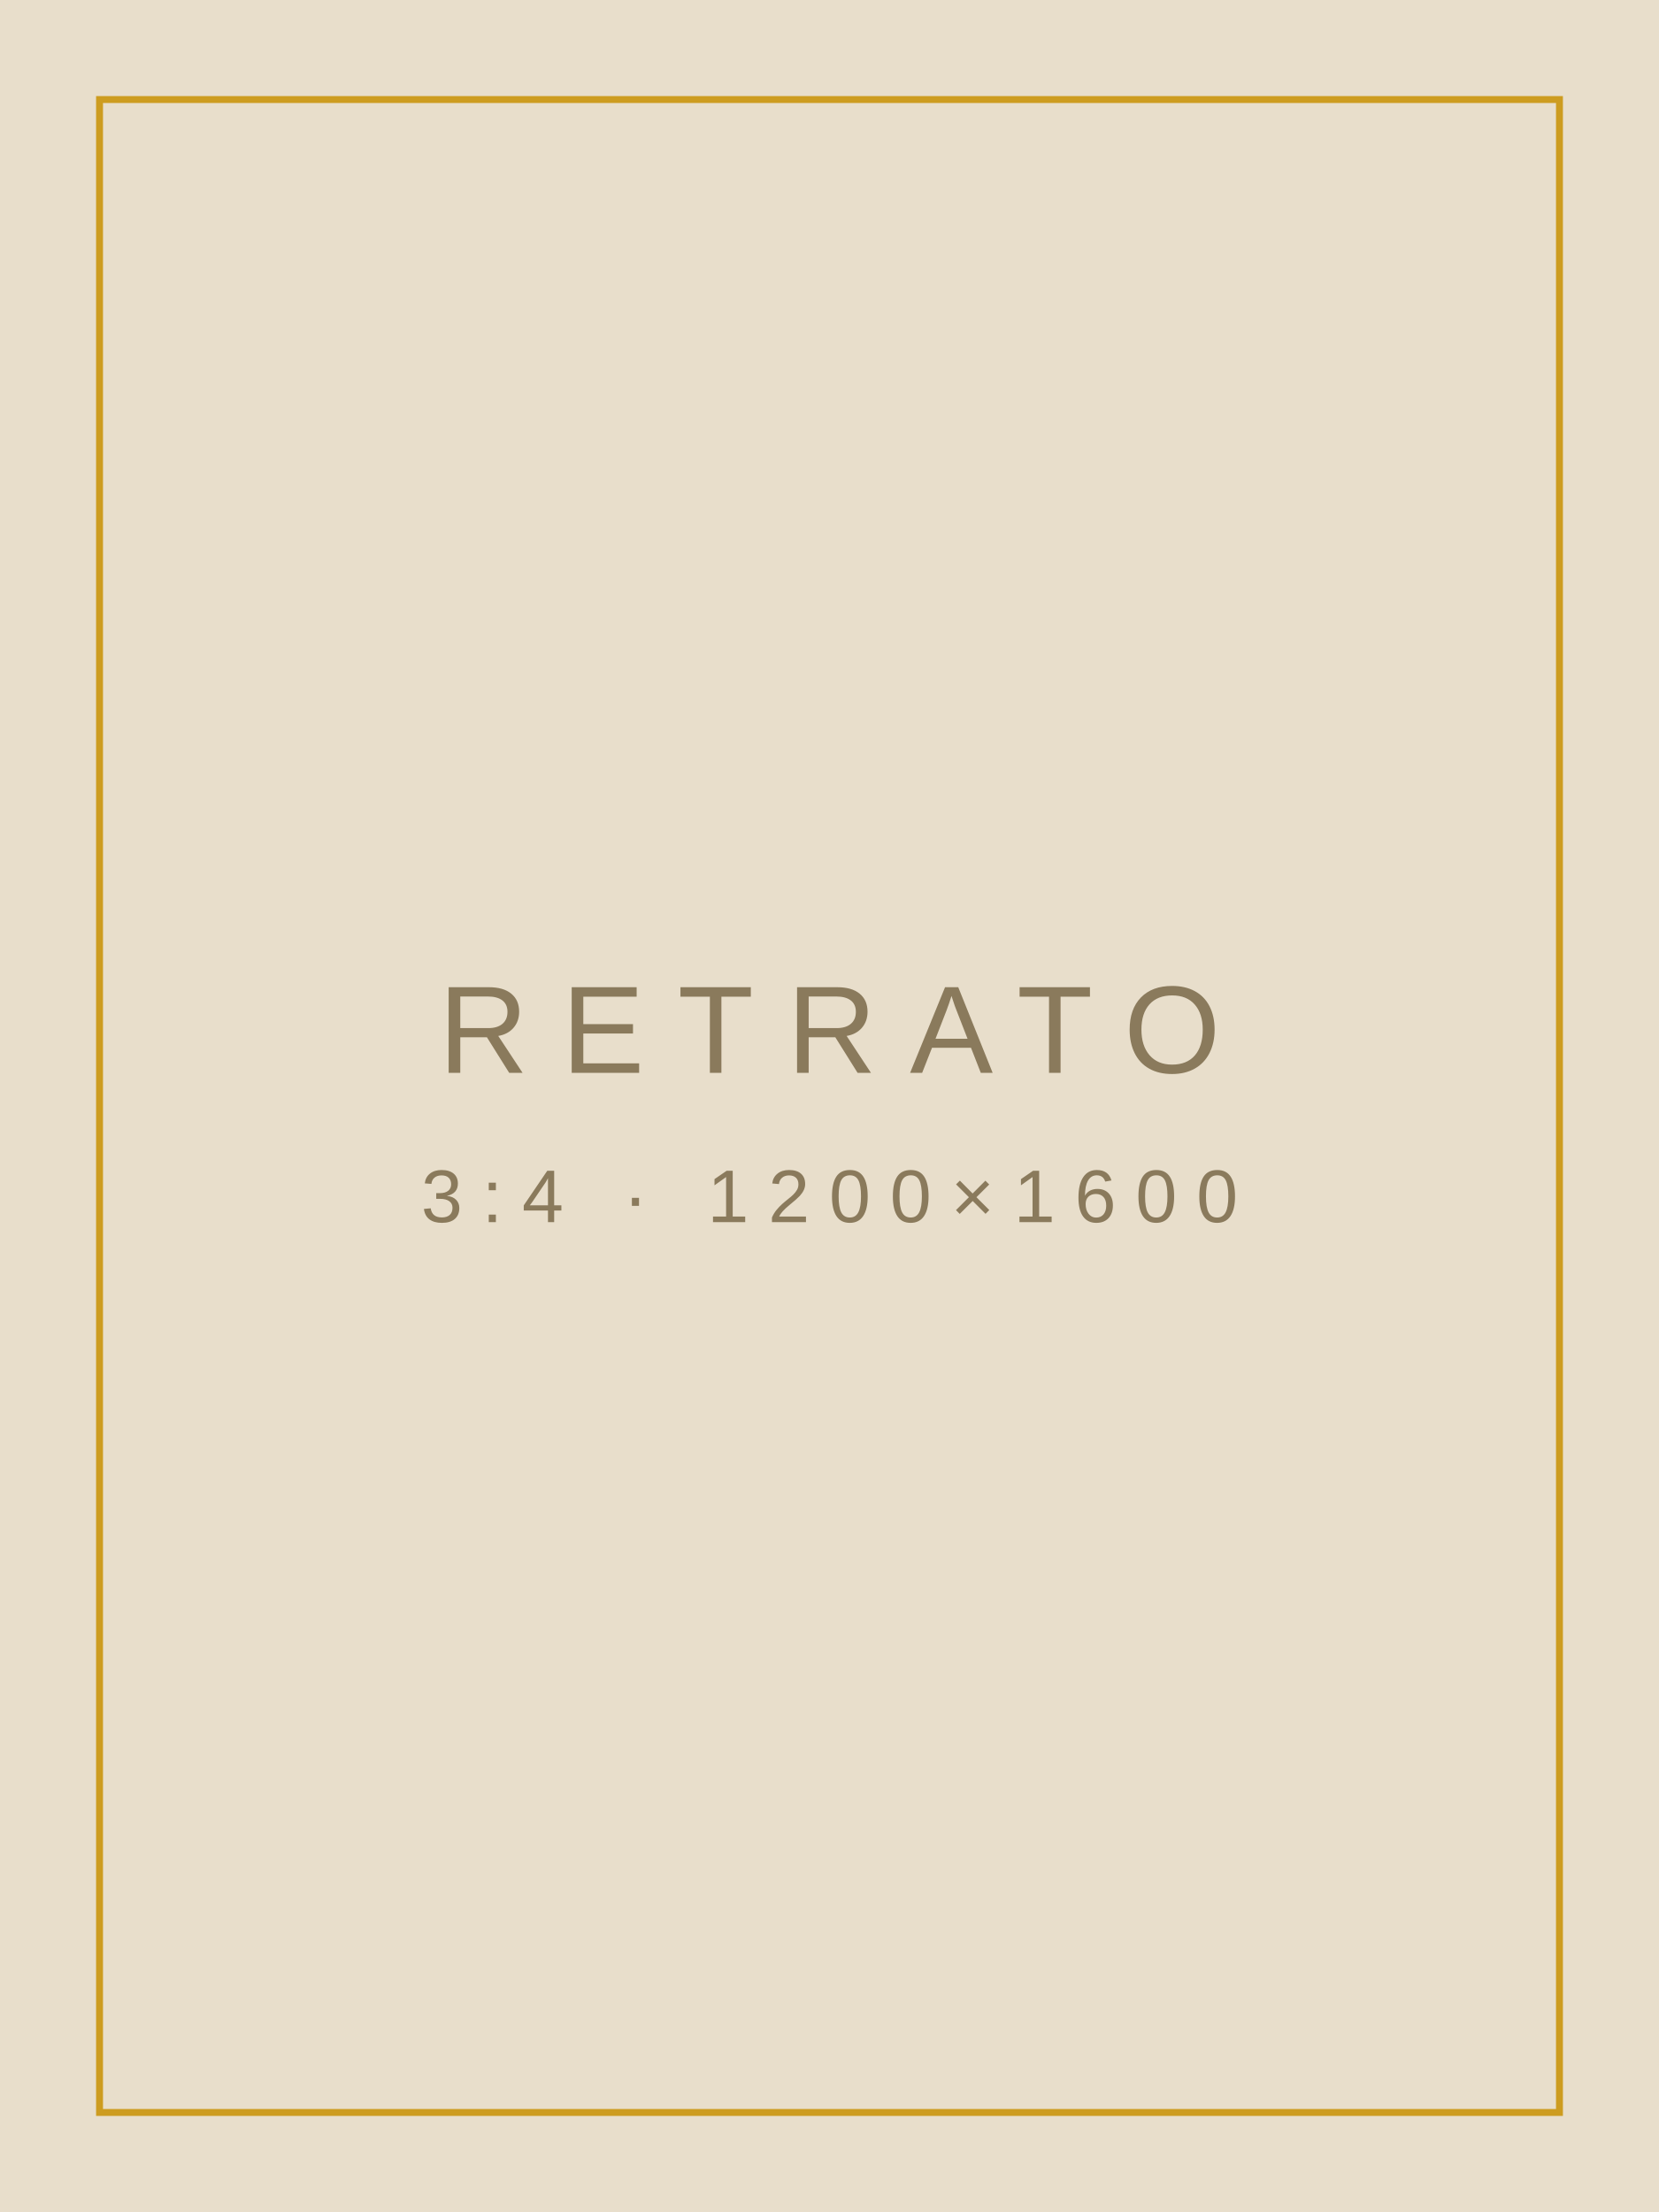
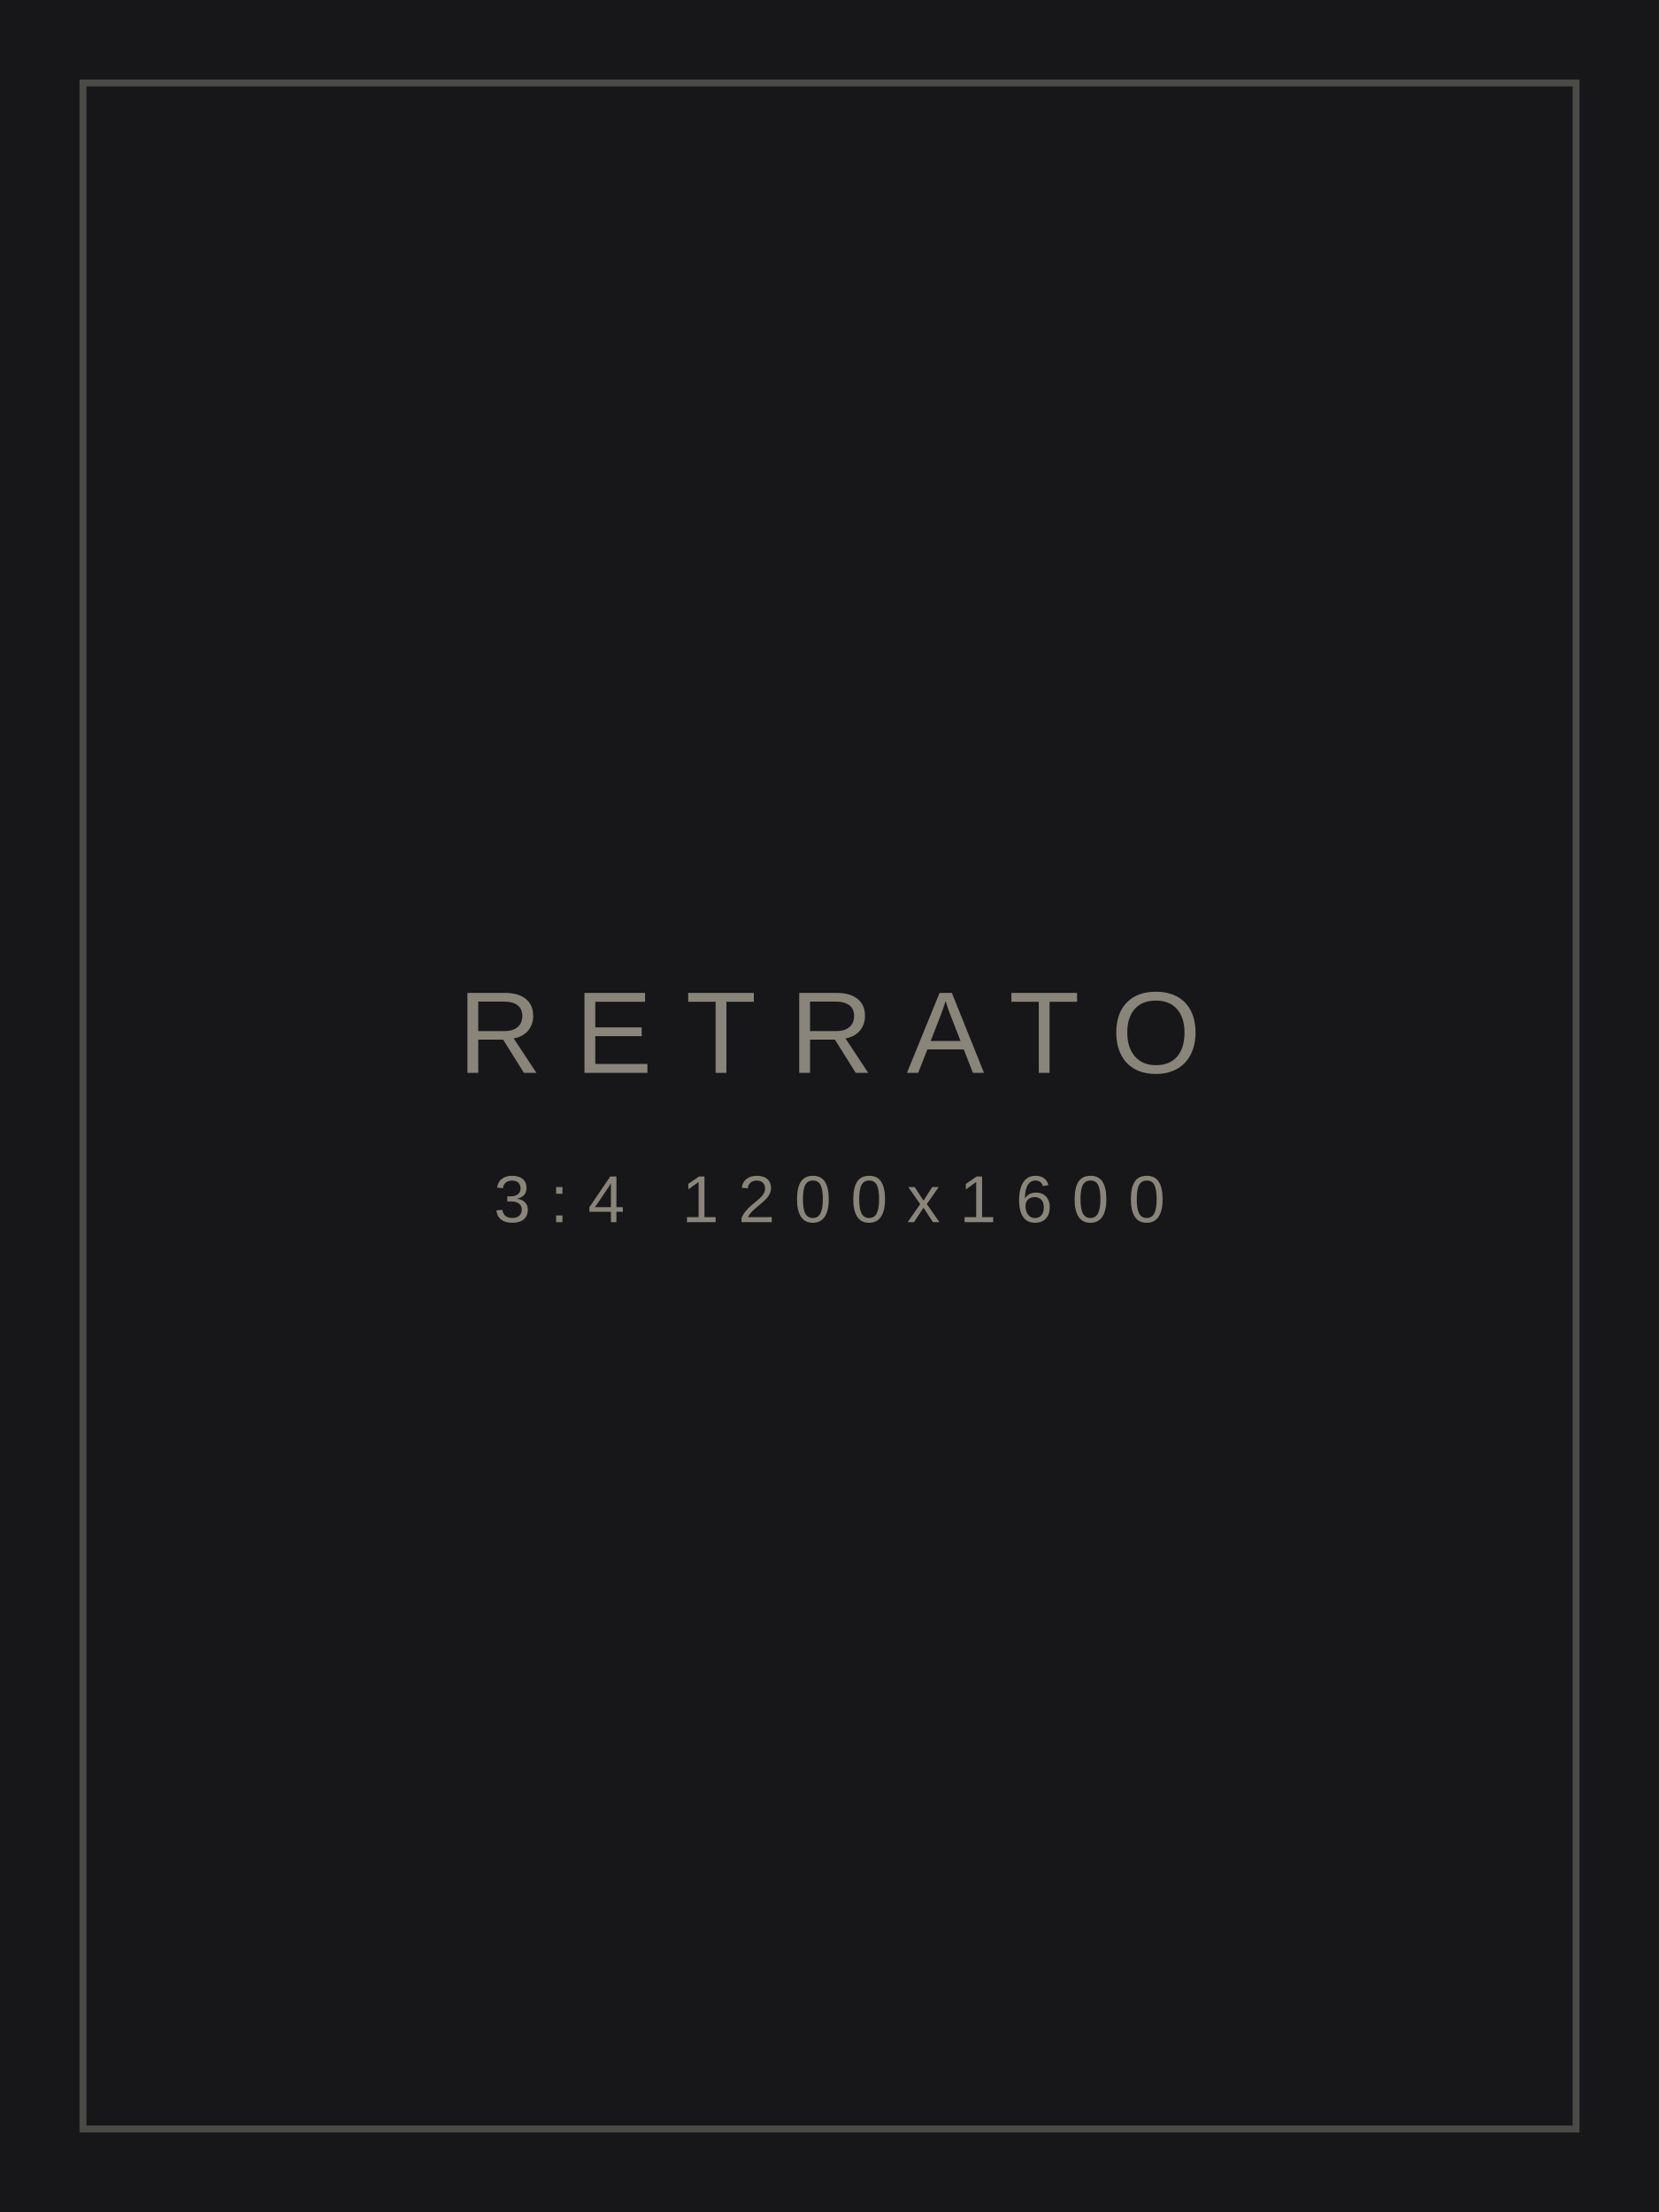
<svg xmlns="http://www.w3.org/2000/svg" viewBox="0 0 1200 1600" width="1200" height="1600" role="img" aria-label="Placeholder 3:4">
-   <rect width="1200" height="1600" fill="#E8DECB" />
-   <rect x="72" y="72" width="1056" height="1456" fill="none" stroke="#CD9C20" stroke-width="5" />
-   <g fill="#8A7A5C" font-family="Helvetica Neue, Arial, sans-serif" text-anchor="middle">
-     <text x="600" y="776" font-size="90" letter-spacing="24">RETRATO</text>
-     <text x="600" y="884" font-size="54" letter-spacing="14">3:4  ·  1200×1600</text>
+   <rect width="1200" height="1600" fill="#17171A" />
+   <rect x="60" y="60" width="1080" height="1480" fill="none" stroke="#4A4A46" stroke-width="5" />
+   <g fill="#8A8579" font-family="Helvetica Neue, Arial, sans-serif" text-anchor="middle">
+     <text x="600" y="776" font-size="84" letter-spacing="24">RETRATO</text>
+     <text x="600" y="884" font-size="48" letter-spacing="14">3:4  1200x1600</text>
  </g>
</svg>
